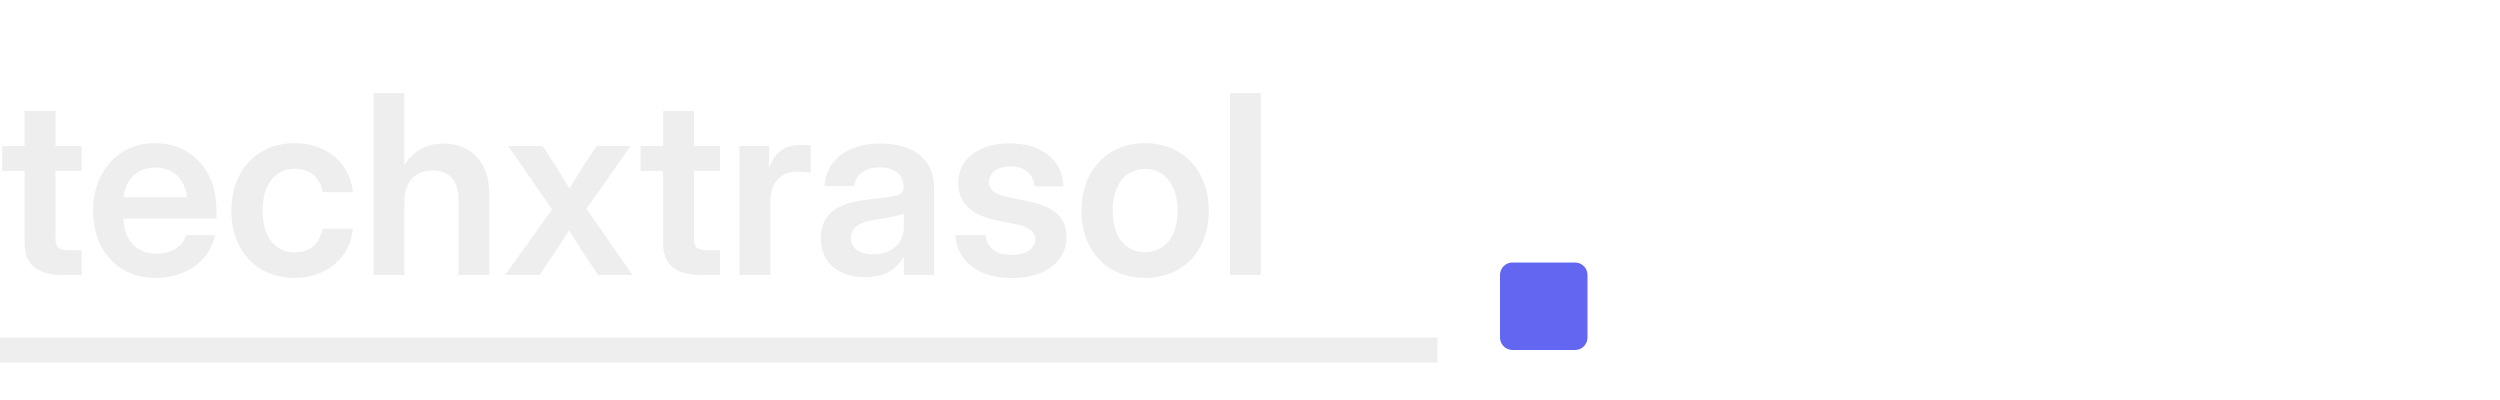
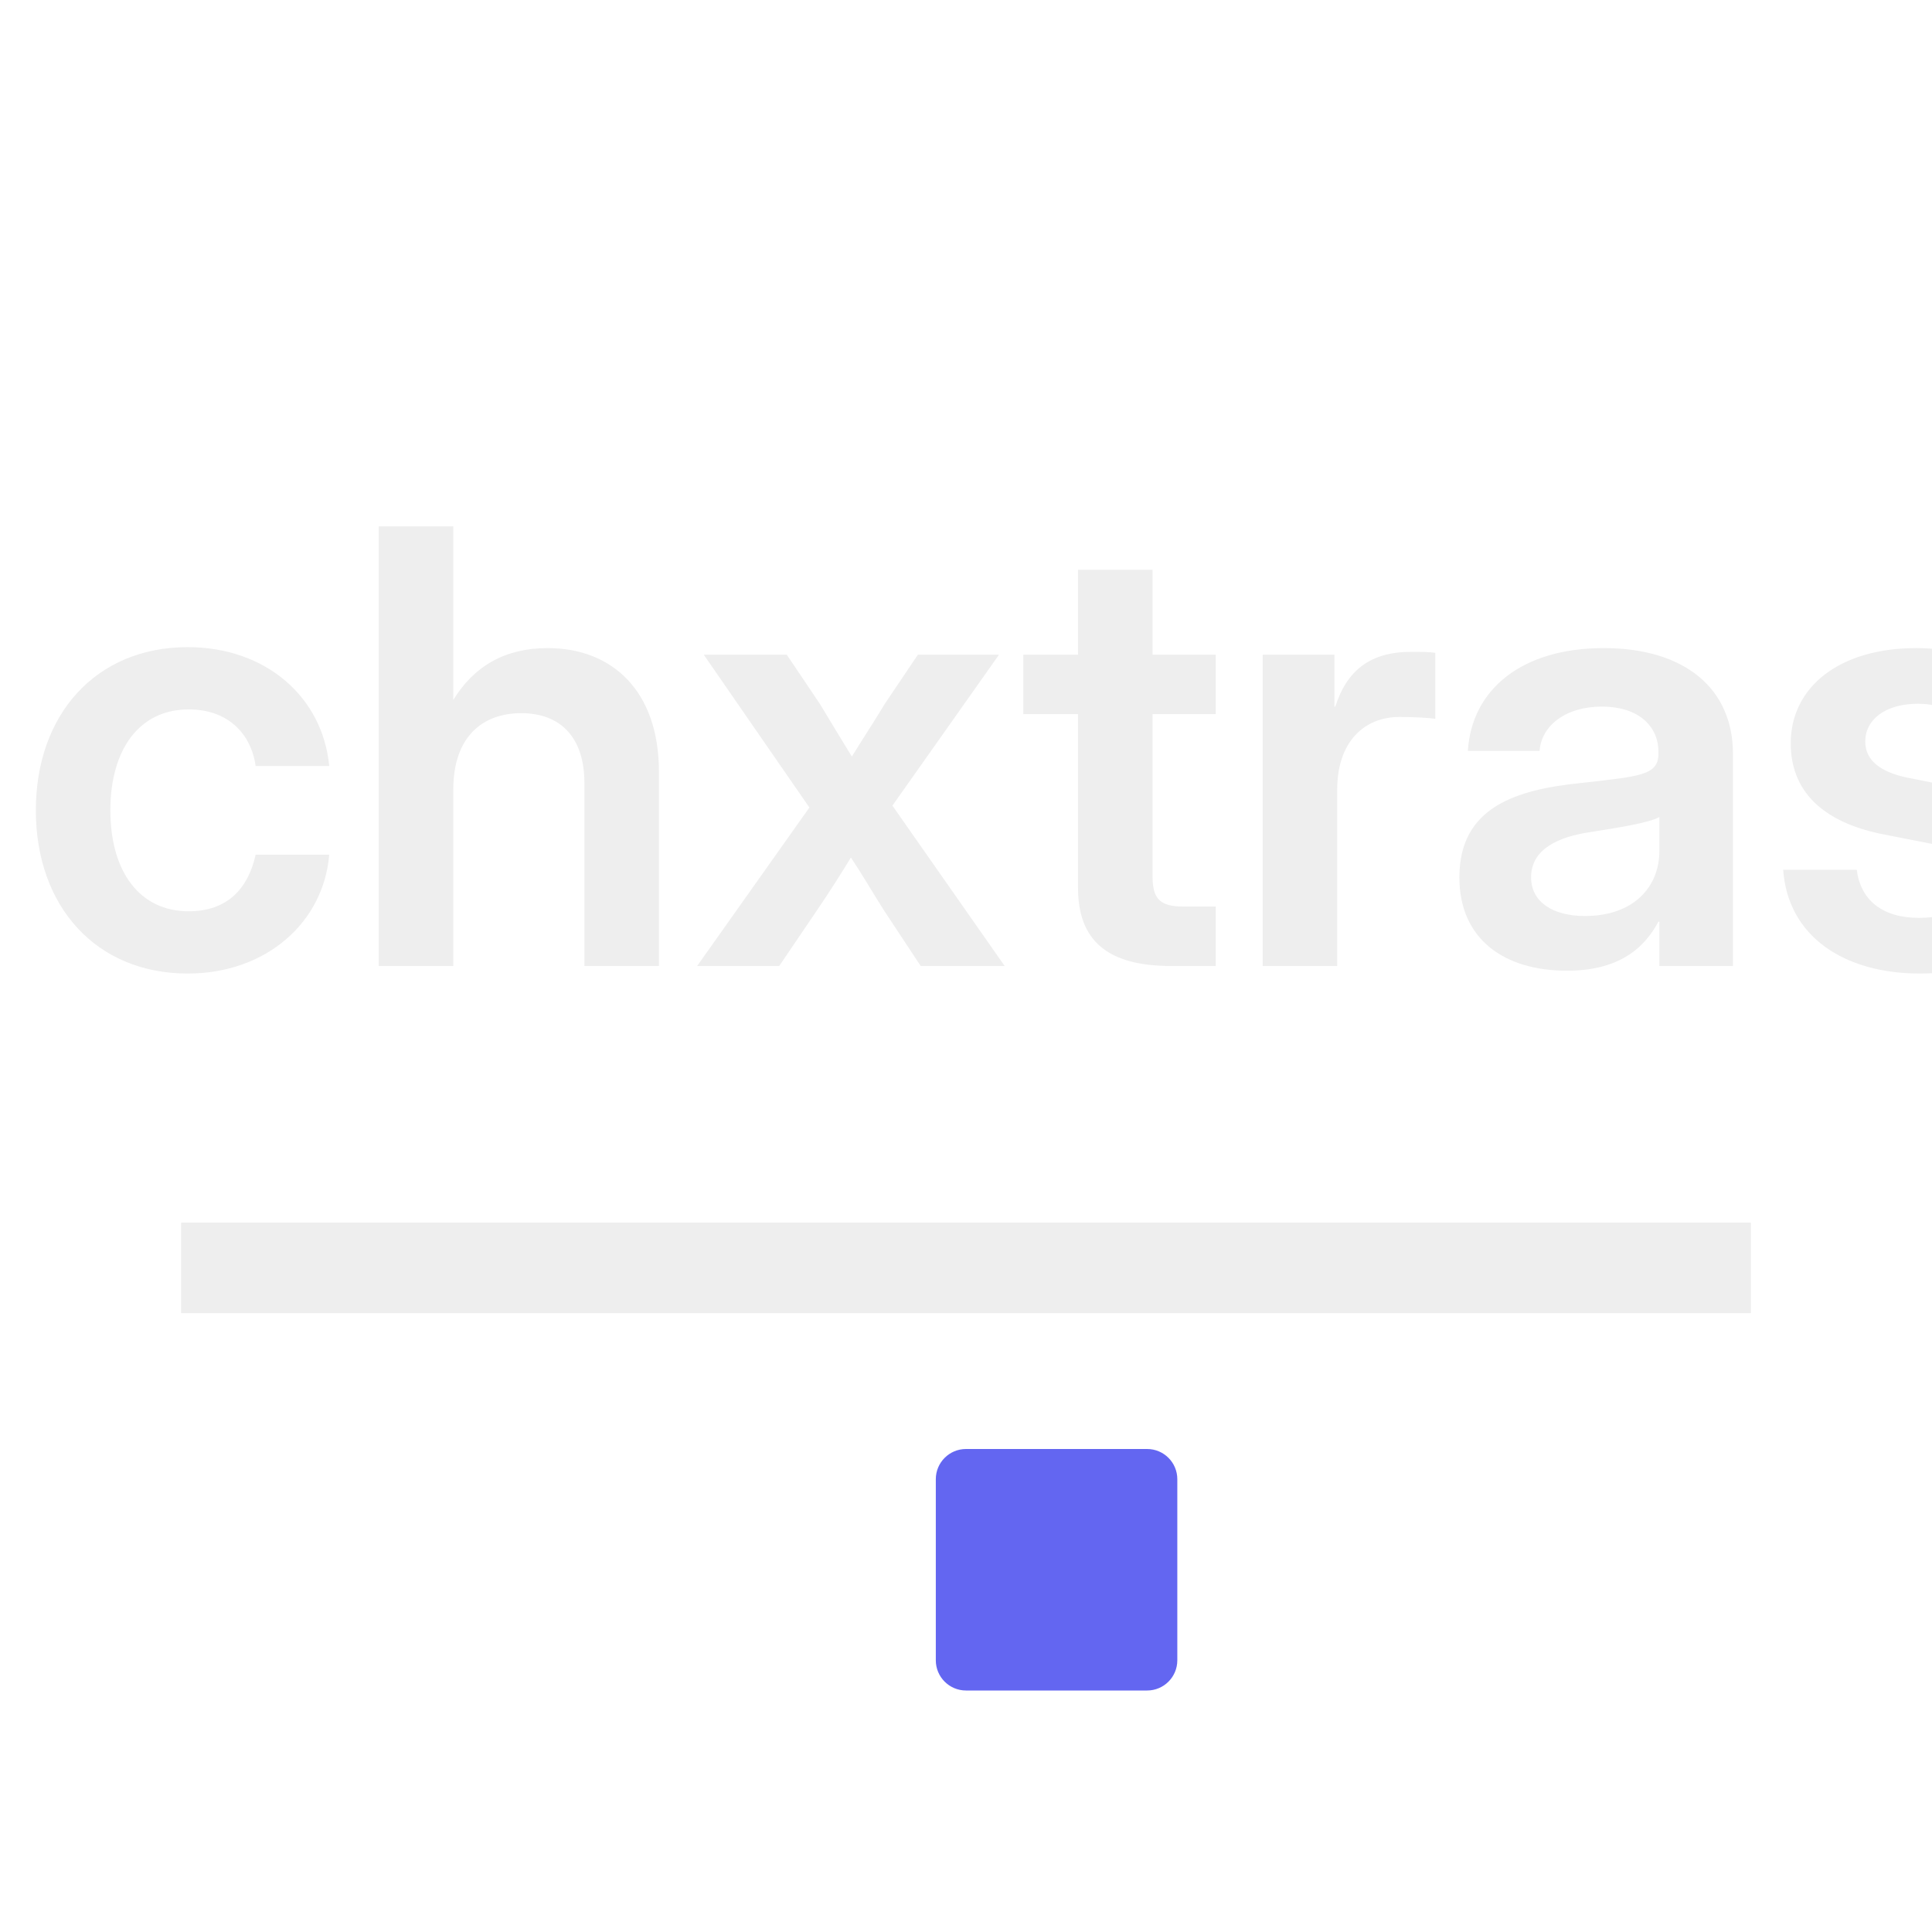
- <svg xmlns="http://www.w3.org/2000/svg" width="200" height="32" viewBox="0 0 200 32" fill="none">
-   <text x="0" y="22" font-family="InterDisplay, Inter, ui-sans-serif, system-ui, sans-serif" font-size="20" font-weight="600" fill="#eeeeee">techxtrasol</text>
-   <line x1="0" y1="28" x2="115" y2="28" stroke="#eeeeee" stroke-width="2" />
-   <rect x="120" y="21" width="7" height="7" rx="1" fill="#6366f1" />
+ <svg xmlns="http://www.w3.org/2000/svg" width="32" height="32" viewBox="0 0 32 32" fill="none">
+   <text x="16" y="16" text-anchor="middle" font-family="InterDisplay, Inter, ui-sans-serif, system-ui, sans-serif" font-size="10" font-weight="600" fill="#eeeeee">Techxtrasol</text>
+   <line x1="3" y1="21" x2="29" y2="21" stroke="#eeeeee" stroke-width="1.5" />
+   <rect x="15.5" y="24" width="4" height="4" rx="0.5" fill="#6366f1" />
</svg>
